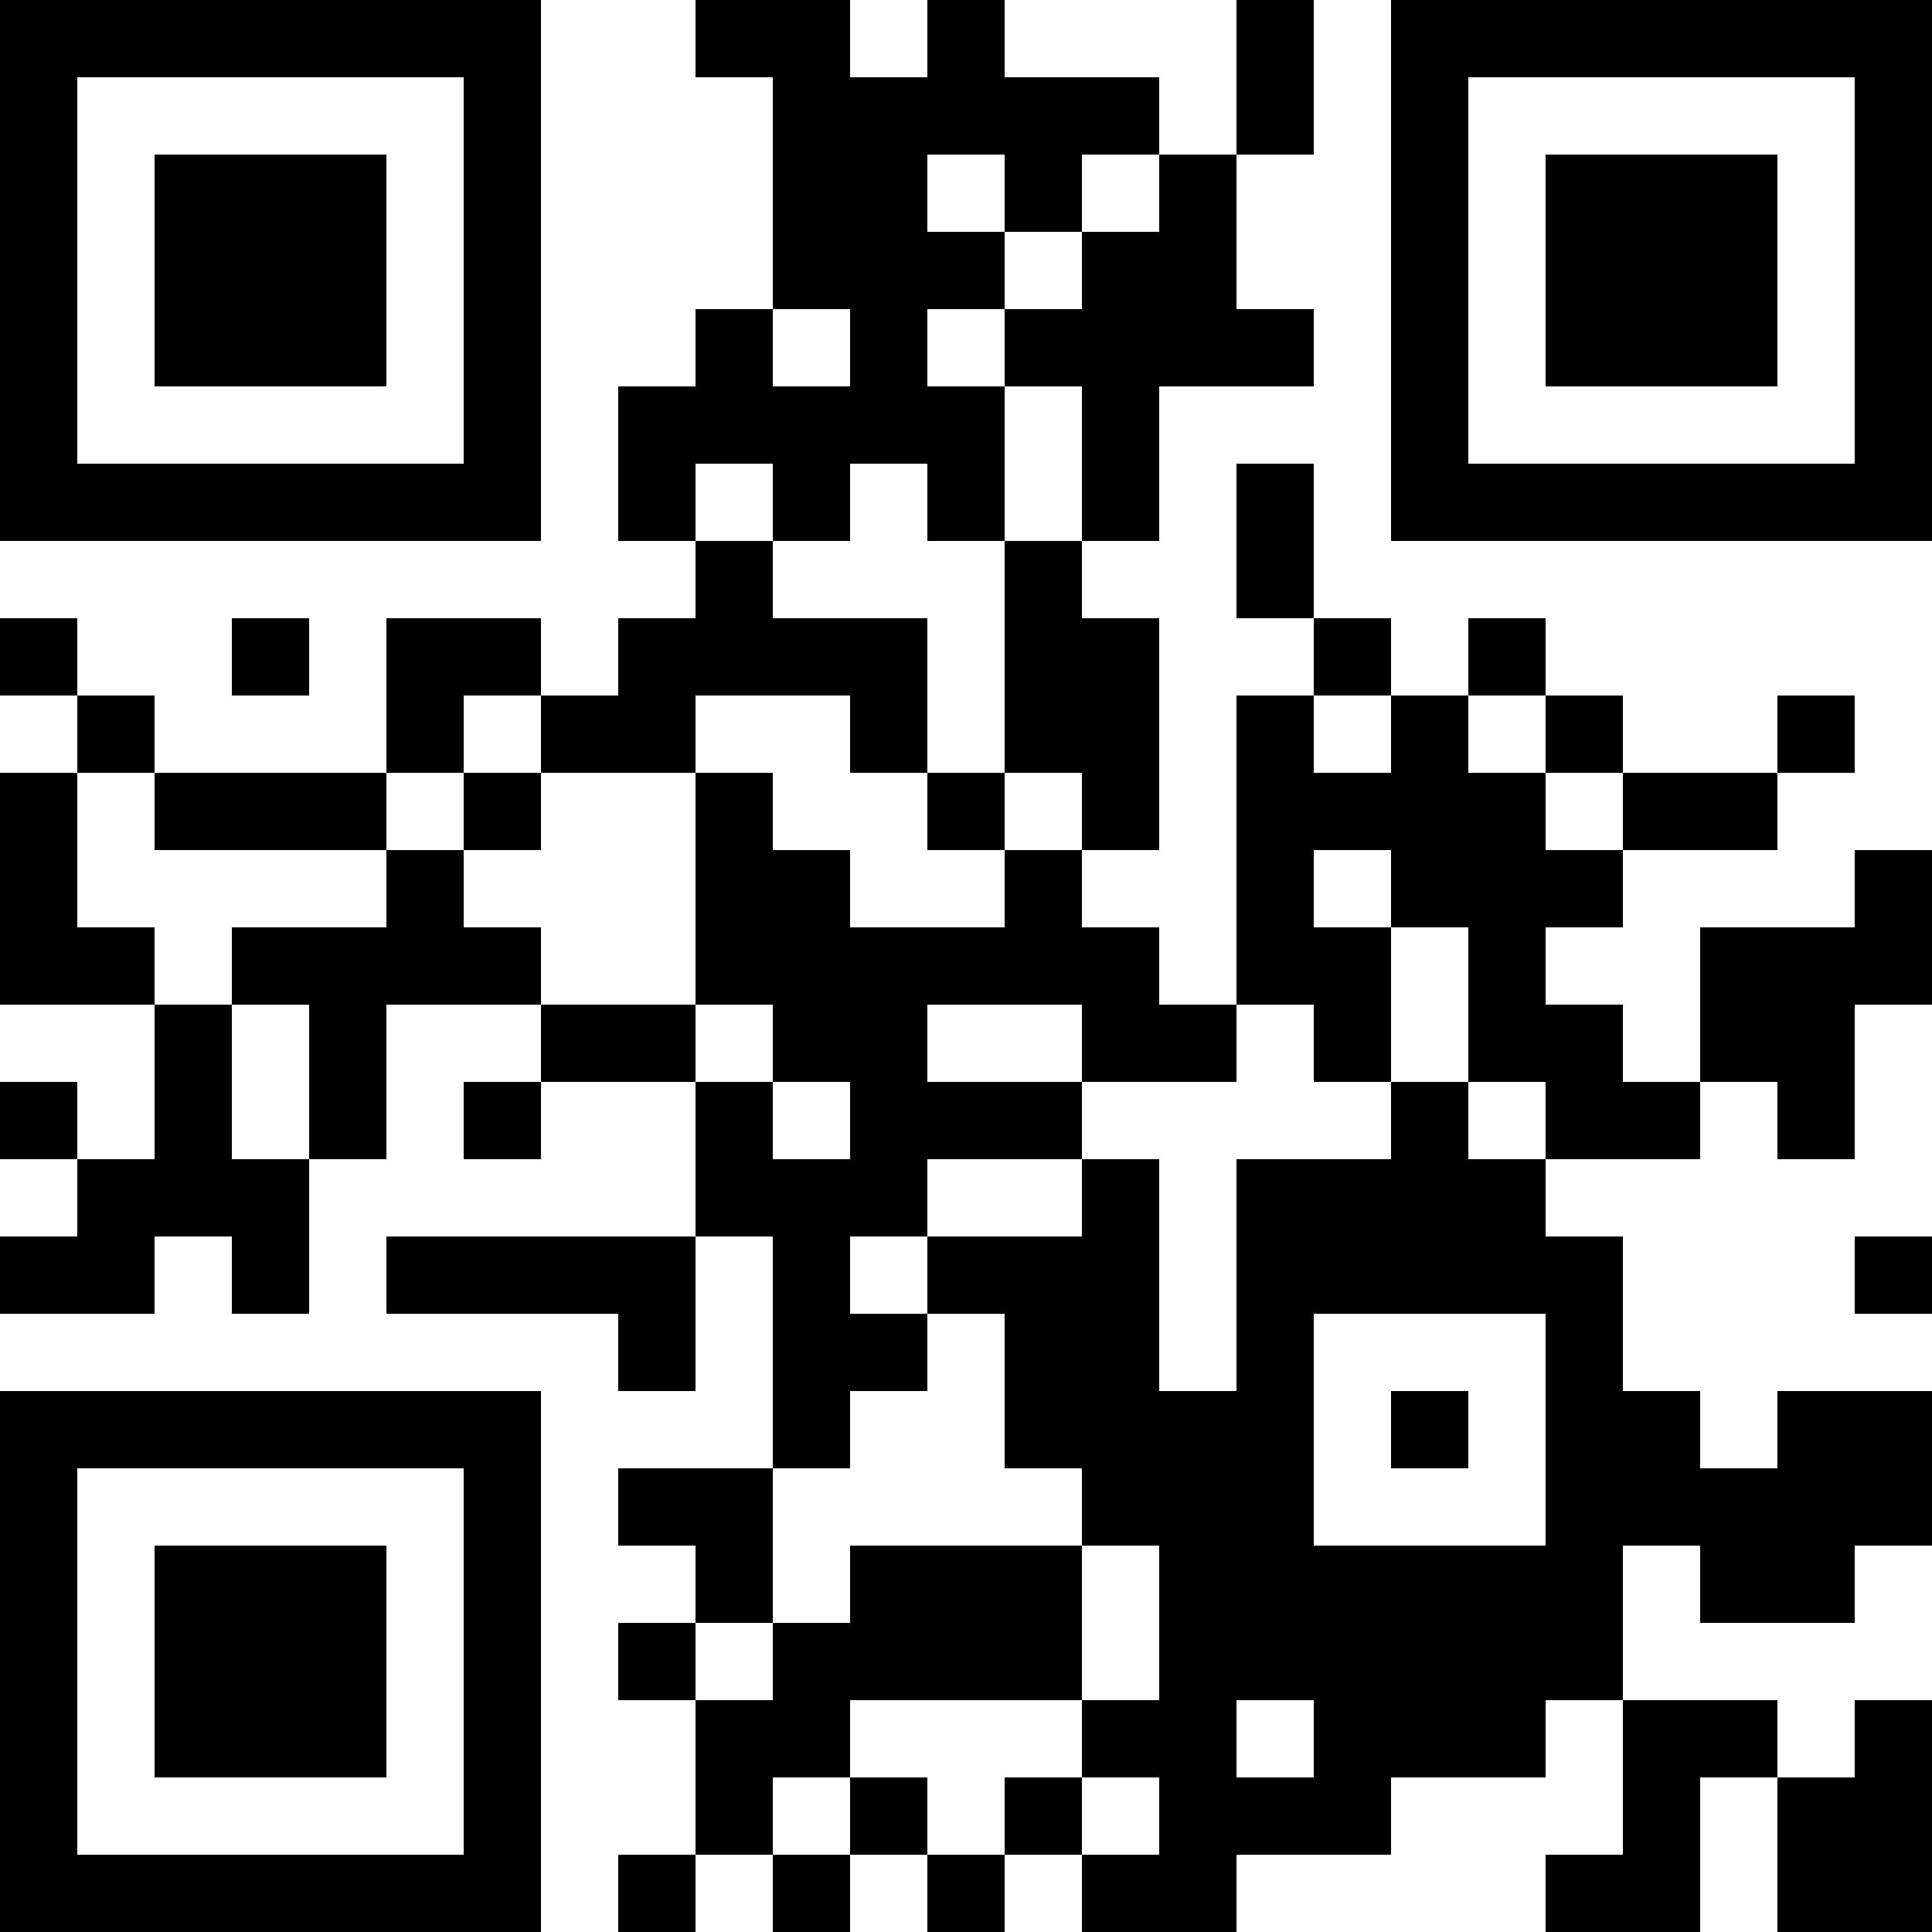
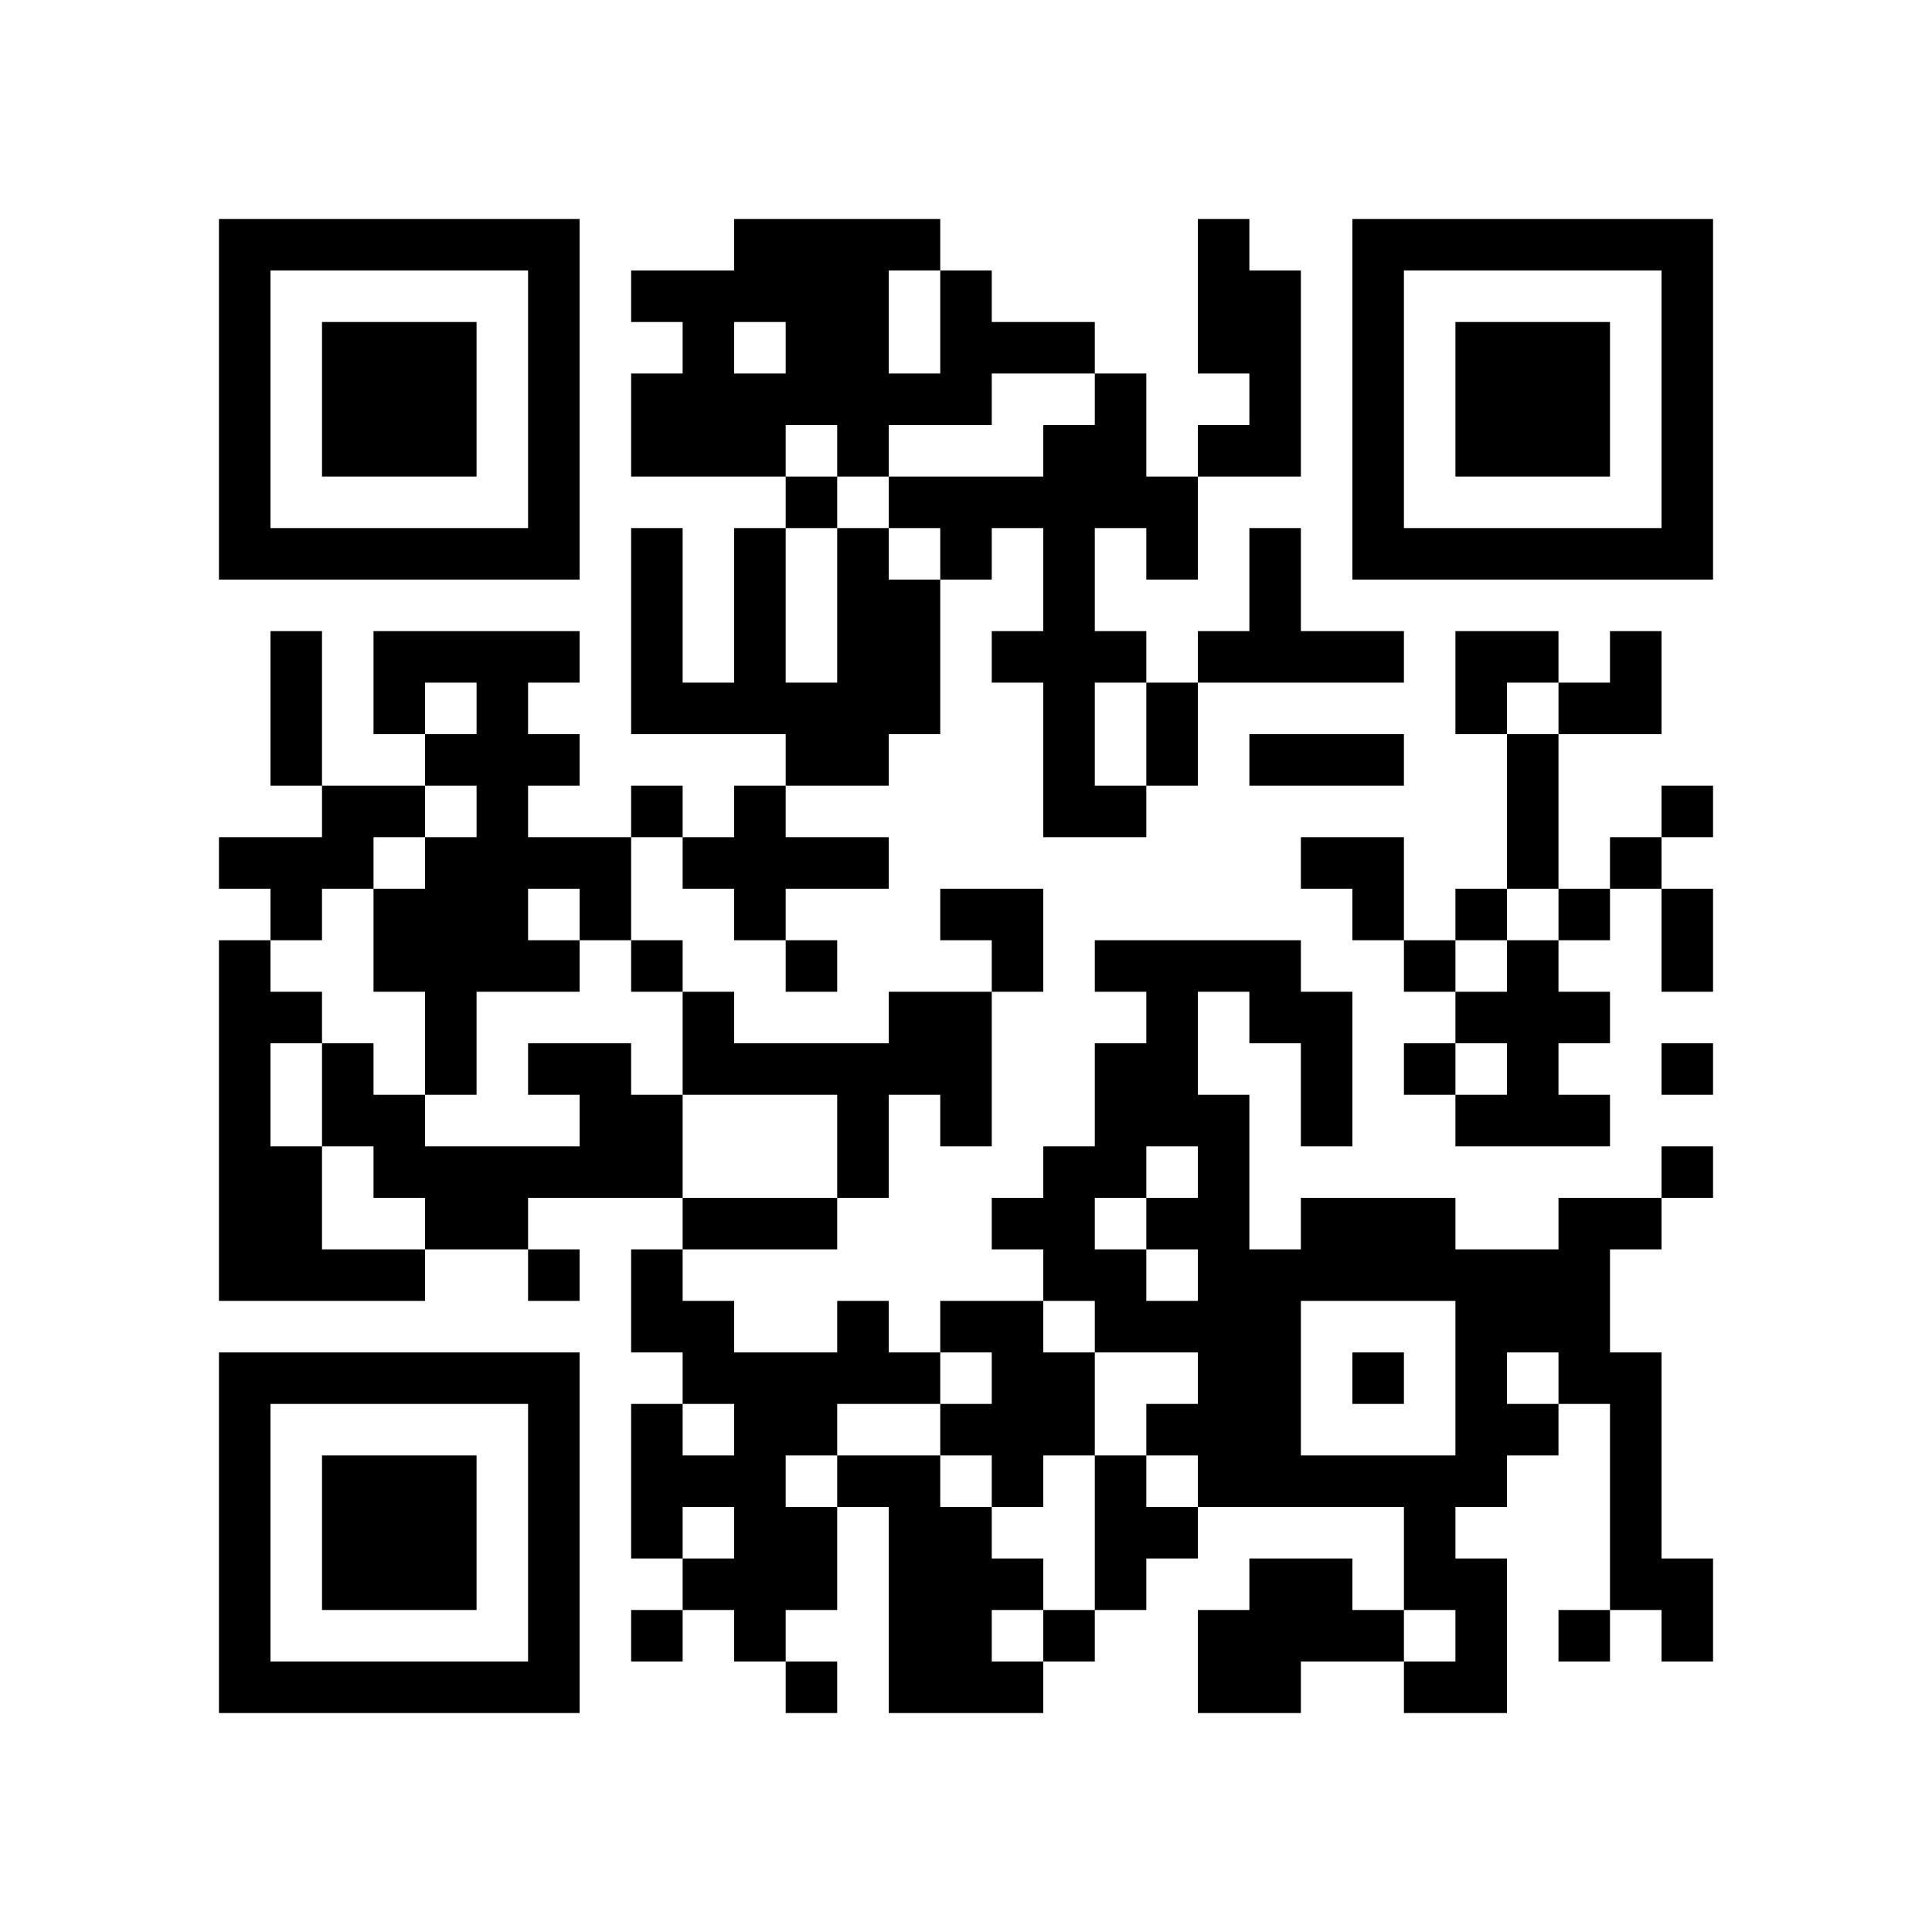
- <svg xmlns="http://www.w3.org/2000/svg" version="1.1" width="1000" height="1000" viewBox="0 0 1000 1000">
-   <rect x="0" y="0" width="1000" height="1000" fill="#ffffff" />
-   <g transform="scale(40)">
-     <g transform="translate(0,0)">
-       <g>
-         <g transform="translate(3.5,3.5)">
-           <path fill-rule="evenodd" d="M-3.5 -3.5L3.5 -3.5L3.5 3.5L-3.5 3.5ZM-2.5 -2.5L-2.5 2.5L2.5 2.5L2.5 -2.5Z" fill="#000000" />
-           <path fill-rule="evenodd" d="M-1.5 -1.5L1.5 -1.5L1.5 1.5L-1.5 1.5Z" fill="#000000" />
-         </g>
-       </g>
-       <g>
-         <g transform="translate(21.5,3.5)">
-           <g transform="rotate(90)">
-             <path fill-rule="evenodd" d="M-3.5 -3.5L3.5 -3.5L3.5 3.5L-3.5 3.5ZM-2.5 -2.5L-2.5 2.5L2.5 2.5L2.5 -2.5Z" fill="#000000" />
-             <path fill-rule="evenodd" d="M-1.5 -1.5L1.5 -1.5L1.5 1.5L-1.5 1.5Z" fill="#000000" />
-           </g>
-         </g>
-       </g>
-       <g>
-         <g transform="translate(3.5,21.5)">
-           <g transform="rotate(-90)">
-             <path fill-rule="evenodd" d="M-3.5 -3.5L3.5 -3.5L3.5 3.5L-3.5 3.5ZM-2.5 -2.5L-2.5 2.5L2.5 2.5L2.5 -2.5Z" fill="#000000" />
-             <path fill-rule="evenodd" d="M-1.5 -1.5L1.5 -1.5L1.5 1.5L-1.5 1.5Z" fill="#000000" />
-           </g>
-         </g>
-       </g>
-       <path fill-rule="evenodd" d="M9 0L9 1L10 1L10 4L9 4L9 5L8 5L8 7L9 7L9 8L8 8L8 9L7 9L7 8L5 8L5 10L2 10L2 9L1 9L1 8L0 8L0 9L1 9L1 10L0 10L0 13L2 13L2 15L1 15L1 14L0 14L0 15L1 15L1 16L0 16L0 17L2 17L2 16L3 16L3 17L4 17L4 15L5 15L5 13L7 13L7 14L6 14L6 15L7 15L7 14L9 14L9 16L5 16L5 17L8 17L8 18L9 18L9 16L10 16L10 19L8 19L8 20L9 20L9 21L8 21L8 22L9 22L9 24L8 24L8 25L9 25L9 24L10 24L10 25L11 25L11 24L12 24L12 25L13 25L13 24L14 24L14 25L16 25L16 24L18 24L18 23L20 23L20 22L21 22L21 24L20 24L20 25L22 25L22 23L23 23L23 25L25 25L25 22L24 22L24 23L23 23L23 22L21 22L21 20L22 20L22 21L24 21L24 20L25 20L25 18L23 18L23 19L22 19L22 18L21 18L21 16L20 16L20 15L22 15L22 14L23 14L23 15L24 15L24 13L25 13L25 11L24 11L24 12L22 12L22 14L21 14L21 13L20 13L20 12L21 12L21 11L23 11L23 10L24 10L24 9L23 9L23 10L21 10L21 9L20 9L20 8L19 8L19 9L18 9L18 8L17 8L17 6L16 6L16 8L17 8L17 9L16 9L16 13L15 13L15 12L14 12L14 11L15 11L15 8L14 8L14 7L15 7L15 5L17 5L17 4L16 4L16 2L17 2L17 0L16 0L16 2L15 2L15 1L13 1L13 0L12 0L12 1L11 1L11 0ZM12 2L12 3L13 3L13 4L12 4L12 5L13 5L13 7L12 7L12 6L11 6L11 7L10 7L10 6L9 6L9 7L10 7L10 8L12 8L12 10L11 10L11 9L9 9L9 10L7 10L7 9L6 9L6 10L5 10L5 11L2 11L2 10L1 10L1 12L2 12L2 13L3 13L3 15L4 15L4 13L3 13L3 12L5 12L5 11L6 11L6 12L7 12L7 13L9 13L9 14L10 14L10 15L11 15L11 14L10 14L10 13L9 13L9 10L10 10L10 11L11 11L11 12L13 12L13 11L14 11L14 10L13 10L13 7L14 7L14 5L13 5L13 4L14 4L14 3L15 3L15 2L14 2L14 3L13 3L13 2ZM10 4L10 5L11 5L11 4ZM3 8L3 9L4 9L4 8ZM17 9L17 10L18 10L18 9ZM19 9L19 10L20 10L20 11L21 11L21 10L20 10L20 9ZM6 10L6 11L7 11L7 10ZM12 10L12 11L13 11L13 10ZM17 11L17 12L18 12L18 14L17 14L17 13L16 13L16 14L14 14L14 13L12 13L12 14L14 14L14 15L12 15L12 16L11 16L11 17L12 17L12 18L11 18L11 19L10 19L10 21L9 21L9 22L10 22L10 21L11 21L11 20L14 20L14 22L11 22L11 23L10 23L10 24L11 24L11 23L12 23L12 24L13 24L13 23L14 23L14 24L15 24L15 23L14 23L14 22L15 22L15 20L14 20L14 19L13 19L13 17L12 17L12 16L14 16L14 15L15 15L15 18L16 18L16 15L18 15L18 14L19 14L19 15L20 15L20 14L19 14L19 12L18 12L18 11ZM24 16L24 17L25 17L25 16ZM17 17L17 20L20 20L20 17ZM18 18L18 19L19 19L19 18ZM16 22L16 23L17 23L17 22Z" fill="#000000" />
-     </g>
-   </g>
+ <svg xmlns="http://www.w3.org/2000/svg" width="300" height="300" viewBox="0 0 300 300">
+   <defs>
+     <clipPath id="clip-path-background-color-10">
+       <rect x="0" y="0" width="300" height="300" />
+     </clipPath>
+     <clipPath id="clip-path-dot-color-10">
+       <rect x="114" y="34" width="8" height="8" transform="rotate(0,118,38)" />
+       <rect x="122" y="34" width="8" height="8" transform="rotate(0,126,38)" />
+       <rect x="130" y="34" width="8" height="8" transform="rotate(0,134,38)" />
+       <rect x="138" y="34" width="8" height="8" transform="rotate(0,142,38)" />
+       <rect x="186" y="34" width="8" height="8" transform="rotate(0,190,38)" />
+       <rect x="98" y="42" width="8" height="8" transform="rotate(0,102,46)" />
+       <rect x="106" y="42" width="8" height="8" transform="rotate(0,110,46)" />
+       <rect x="114" y="42" width="8" height="8" transform="rotate(0,118,46)" />
+       <rect x="122" y="42" width="8" height="8" transform="rotate(0,126,46)" />
+       <rect x="130" y="42" width="8" height="8" transform="rotate(0,134,46)" />
+       <rect x="146" y="42" width="8" height="8" transform="rotate(0,150,46)" />
+       <rect x="186" y="42" width="8" height="8" transform="rotate(0,190,46)" />
+       <rect x="194" y="42" width="8" height="8" transform="rotate(0,198,46)" />
+       <rect x="106" y="50" width="8" height="8" transform="rotate(0,110,54)" />
+       <rect x="122" y="50" width="8" height="8" transform="rotate(0,126,54)" />
+       <rect x="130" y="50" width="8" height="8" transform="rotate(0,134,54)" />
+       <rect x="146" y="50" width="8" height="8" transform="rotate(0,150,54)" />
+       <rect x="154" y="50" width="8" height="8" transform="rotate(0,158,54)" />
+       <rect x="162" y="50" width="8" height="8" transform="rotate(0,166,54)" />
+       <rect x="186" y="50" width="8" height="8" transform="rotate(0,190,54)" />
+       <rect x="194" y="50" width="8" height="8" transform="rotate(0,198,54)" />
+       <rect x="98" y="58" width="8" height="8" transform="rotate(0,102,62)" />
+       <rect x="106" y="58" width="8" height="8" transform="rotate(0,110,62)" />
+       <rect x="114" y="58" width="8" height="8" transform="rotate(0,118,62)" />
+       <rect x="122" y="58" width="8" height="8" transform="rotate(0,126,62)" />
+       <rect x="130" y="58" width="8" height="8" transform="rotate(0,134,62)" />
+       <rect x="138" y="58" width="8" height="8" transform="rotate(0,142,62)" />
+       <rect x="146" y="58" width="8" height="8" transform="rotate(0,150,62)" />
+       <rect x="170" y="58" width="8" height="8" transform="rotate(0,174,62)" />
+       <rect x="194" y="58" width="8" height="8" transform="rotate(0,198,62)" />
+       <rect x="98" y="66" width="8" height="8" transform="rotate(0,102,70)" />
+       <rect x="106" y="66" width="8" height="8" transform="rotate(0,110,70)" />
+       <rect x="114" y="66" width="8" height="8" transform="rotate(0,118,70)" />
+       <rect x="130" y="66" width="8" height="8" transform="rotate(0,134,70)" />
+       <rect x="162" y="66" width="8" height="8" transform="rotate(0,166,70)" />
+       <rect x="170" y="66" width="8" height="8" transform="rotate(0,174,70)" />
+       <rect x="186" y="66" width="8" height="8" transform="rotate(0,190,70)" />
+       <rect x="194" y="66" width="8" height="8" transform="rotate(0,198,70)" />
+       <rect x="122" y="74" width="8" height="8" transform="rotate(0,126,78)" />
+       <rect x="138" y="74" width="8" height="8" transform="rotate(0,142,78)" />
+       <rect x="146" y="74" width="8" height="8" transform="rotate(0,150,78)" />
+       <rect x="154" y="74" width="8" height="8" transform="rotate(0,158,78)" />
+       <rect x="162" y="74" width="8" height="8" transform="rotate(0,166,78)" />
+       <rect x="170" y="74" width="8" height="8" transform="rotate(0,174,78)" />
+       <rect x="178" y="74" width="8" height="8" transform="rotate(0,182,78)" />
+       <rect x="98" y="82" width="8" height="8" transform="rotate(0,102,86)" />
+       <rect x="114" y="82" width="8" height="8" transform="rotate(0,118,86)" />
+       <rect x="130" y="82" width="8" height="8" transform="rotate(0,134,86)" />
+       <rect x="146" y="82" width="8" height="8" transform="rotate(0,150,86)" />
+       <rect x="162" y="82" width="8" height="8" transform="rotate(0,166,86)" />
+       <rect x="178" y="82" width="8" height="8" transform="rotate(0,182,86)" />
+       <rect x="194" y="82" width="8" height="8" transform="rotate(0,198,86)" />
+       <rect x="98" y="90" width="8" height="8" transform="rotate(0,102,94)" />
+       <rect x="114" y="90" width="8" height="8" transform="rotate(0,118,94)" />
+       <rect x="130" y="90" width="8" height="8" transform="rotate(0,134,94)" />
+       <rect x="138" y="90" width="8" height="8" transform="rotate(0,142,94)" />
+       <rect x="162" y="90" width="8" height="8" transform="rotate(0,166,94)" />
+       <rect x="194" y="90" width="8" height="8" transform="rotate(0,198,94)" />
+       <rect x="42" y="98" width="8" height="8" transform="rotate(0,46,102)" />
+       <rect x="58" y="98" width="8" height="8" transform="rotate(0,62,102)" />
+       <rect x="66" y="98" width="8" height="8" transform="rotate(0,70,102)" />
+       <rect x="74" y="98" width="8" height="8" transform="rotate(0,78,102)" />
+       <rect x="82" y="98" width="8" height="8" transform="rotate(0,86,102)" />
+       <rect x="98" y="98" width="8" height="8" transform="rotate(0,102,102)" />
+       <rect x="114" y="98" width="8" height="8" transform="rotate(0,118,102)" />
+       <rect x="130" y="98" width="8" height="8" transform="rotate(0,134,102)" />
+       <rect x="138" y="98" width="8" height="8" transform="rotate(0,142,102)" />
+       <rect x="154" y="98" width="8" height="8" transform="rotate(0,158,102)" />
+       <rect x="162" y="98" width="8" height="8" transform="rotate(0,166,102)" />
+       <rect x="170" y="98" width="8" height="8" transform="rotate(0,174,102)" />
+       <rect x="186" y="98" width="8" height="8" transform="rotate(0,190,102)" />
+       <rect x="194" y="98" width="8" height="8" transform="rotate(0,198,102)" />
+       <rect x="202" y="98" width="8" height="8" transform="rotate(0,206,102)" />
+       <rect x="210" y="98" width="8" height="8" transform="rotate(0,214,102)" />
+       <rect x="226" y="98" width="8" height="8" transform="rotate(0,230,102)" />
+       <rect x="234" y="98" width="8" height="8" transform="rotate(0,238,102)" />
+       <rect x="250" y="98" width="8" height="8" transform="rotate(0,254,102)" />
+       <rect x="42" y="106" width="8" height="8" transform="rotate(0,46,110)" />
+       <rect x="58" y="106" width="8" height="8" transform="rotate(0,62,110)" />
+       <rect x="74" y="106" width="8" height="8" transform="rotate(0,78,110)" />
+       <rect x="98" y="106" width="8" height="8" transform="rotate(0,102,110)" />
+       <rect x="106" y="106" width="8" height="8" transform="rotate(0,110,110)" />
+       <rect x="114" y="106" width="8" height="8" transform="rotate(0,118,110)" />
+       <rect x="122" y="106" width="8" height="8" transform="rotate(0,126,110)" />
+       <rect x="130" y="106" width="8" height="8" transform="rotate(0,134,110)" />
+       <rect x="138" y="106" width="8" height="8" transform="rotate(0,142,110)" />
+       <rect x="162" y="106" width="8" height="8" transform="rotate(0,166,110)" />
+       <rect x="178" y="106" width="8" height="8" transform="rotate(0,182,110)" />
+       <rect x="226" y="106" width="8" height="8" transform="rotate(0,230,110)" />
+       <rect x="242" y="106" width="8" height="8" transform="rotate(0,246,110)" />
+       <rect x="250" y="106" width="8" height="8" transform="rotate(0,254,110)" />
+       <rect x="42" y="114" width="8" height="8" transform="rotate(0,46,118)" />
+       <rect x="66" y="114" width="8" height="8" transform="rotate(0,70,118)" />
+       <rect x="74" y="114" width="8" height="8" transform="rotate(0,78,118)" />
+       <rect x="82" y="114" width="8" height="8" transform="rotate(0,86,118)" />
+       <rect x="122" y="114" width="8" height="8" transform="rotate(0,126,118)" />
+       <rect x="130" y="114" width="8" height="8" transform="rotate(0,134,118)" />
+       <rect x="162" y="114" width="8" height="8" transform="rotate(0,166,118)" />
+       <rect x="178" y="114" width="8" height="8" transform="rotate(0,182,118)" />
+       <rect x="194" y="114" width="8" height="8" transform="rotate(0,198,118)" />
+       <rect x="202" y="114" width="8" height="8" transform="rotate(0,206,118)" />
+       <rect x="210" y="114" width="8" height="8" transform="rotate(0,214,118)" />
+       <rect x="234" y="114" width="8" height="8" transform="rotate(0,238,118)" />
+       <rect x="50" y="122" width="8" height="8" transform="rotate(0,54,126)" />
+       <rect x="58" y="122" width="8" height="8" transform="rotate(0,62,126)" />
+       <rect x="74" y="122" width="8" height="8" transform="rotate(0,78,126)" />
+       <rect x="98" y="122" width="8" height="8" transform="rotate(0,102,126)" />
+       <rect x="114" y="122" width="8" height="8" transform="rotate(0,118,126)" />
+       <rect x="162" y="122" width="8" height="8" transform="rotate(0,166,126)" />
+       <rect x="170" y="122" width="8" height="8" transform="rotate(0,174,126)" />
+       <rect x="234" y="122" width="8" height="8" transform="rotate(0,238,126)" />
+       <rect x="258" y="122" width="8" height="8" transform="rotate(0,262,126)" />
+       <rect x="34" y="130" width="8" height="8" transform="rotate(0,38,134)" />
+       <rect x="42" y="130" width="8" height="8" transform="rotate(0,46,134)" />
+       <rect x="50" y="130" width="8" height="8" transform="rotate(0,54,134)" />
+       <rect x="66" y="130" width="8" height="8" transform="rotate(0,70,134)" />
+       <rect x="74" y="130" width="8" height="8" transform="rotate(0,78,134)" />
+       <rect x="82" y="130" width="8" height="8" transform="rotate(0,86,134)" />
+       <rect x="90" y="130" width="8" height="8" transform="rotate(0,94,134)" />
+       <rect x="106" y="130" width="8" height="8" transform="rotate(0,110,134)" />
+       <rect x="114" y="130" width="8" height="8" transform="rotate(0,118,134)" />
+       <rect x="122" y="130" width="8" height="8" transform="rotate(0,126,134)" />
+       <rect x="130" y="130" width="8" height="8" transform="rotate(0,134,134)" />
+       <rect x="202" y="130" width="8" height="8" transform="rotate(0,206,134)" />
+       <rect x="210" y="130" width="8" height="8" transform="rotate(0,214,134)" />
+       <rect x="234" y="130" width="8" height="8" transform="rotate(0,238,134)" />
+       <rect x="250" y="130" width="8" height="8" transform="rotate(0,254,134)" />
+       <rect x="42" y="138" width="8" height="8" transform="rotate(0,46,142)" />
+       <rect x="58" y="138" width="8" height="8" transform="rotate(0,62,142)" />
+       <rect x="66" y="138" width="8" height="8" transform="rotate(0,70,142)" />
+       <rect x="74" y="138" width="8" height="8" transform="rotate(0,78,142)" />
+       <rect x="90" y="138" width="8" height="8" transform="rotate(0,94,142)" />
+       <rect x="114" y="138" width="8" height="8" transform="rotate(0,118,142)" />
+       <rect x="146" y="138" width="8" height="8" transform="rotate(0,150,142)" />
+       <rect x="154" y="138" width="8" height="8" transform="rotate(0,158,142)" />
+       <rect x="210" y="138" width="8" height="8" transform="rotate(0,214,142)" />
+       <rect x="226" y="138" width="8" height="8" transform="rotate(0,230,142)" />
+       <rect x="242" y="138" width="8" height="8" transform="rotate(0,246,142)" />
+       <rect x="258" y="138" width="8" height="8" transform="rotate(0,262,142)" />
+       <rect x="34" y="146" width="8" height="8" transform="rotate(0,38,150)" />
+       <rect x="58" y="146" width="8" height="8" transform="rotate(0,62,150)" />
+       <rect x="66" y="146" width="8" height="8" transform="rotate(0,70,150)" />
+       <rect x="74" y="146" width="8" height="8" transform="rotate(0,78,150)" />
+       <rect x="82" y="146" width="8" height="8" transform="rotate(0,86,150)" />
+       <rect x="98" y="146" width="8" height="8" transform="rotate(0,102,150)" />
+       <rect x="122" y="146" width="8" height="8" transform="rotate(0,126,150)" />
+       <rect x="154" y="146" width="8" height="8" transform="rotate(0,158,150)" />
+       <rect x="170" y="146" width="8" height="8" transform="rotate(0,174,150)" />
+       <rect x="178" y="146" width="8" height="8" transform="rotate(0,182,150)" />
+       <rect x="186" y="146" width="8" height="8" transform="rotate(0,190,150)" />
+       <rect x="194" y="146" width="8" height="8" transform="rotate(0,198,150)" />
+       <rect x="218" y="146" width="8" height="8" transform="rotate(0,222,150)" />
+       <rect x="234" y="146" width="8" height="8" transform="rotate(0,238,150)" />
+       <rect x="258" y="146" width="8" height="8" transform="rotate(0,262,150)" />
+       <rect x="34" y="154" width="8" height="8" transform="rotate(0,38,158)" />
+       <rect x="42" y="154" width="8" height="8" transform="rotate(0,46,158)" />
+       <rect x="66" y="154" width="8" height="8" transform="rotate(0,70,158)" />
+       <rect x="106" y="154" width="8" height="8" transform="rotate(0,110,158)" />
+       <rect x="138" y="154" width="8" height="8" transform="rotate(0,142,158)" />
+       <rect x="146" y="154" width="8" height="8" transform="rotate(0,150,158)" />
+       <rect x="178" y="154" width="8" height="8" transform="rotate(0,182,158)" />
+       <rect x="194" y="154" width="8" height="8" transform="rotate(0,198,158)" />
+       <rect x="202" y="154" width="8" height="8" transform="rotate(0,206,158)" />
+       <rect x="226" y="154" width="8" height="8" transform="rotate(0,230,158)" />
+       <rect x="234" y="154" width="8" height="8" transform="rotate(0,238,158)" />
+       <rect x="242" y="154" width="8" height="8" transform="rotate(0,246,158)" />
+       <rect x="34" y="162" width="8" height="8" transform="rotate(0,38,166)" />
+       <rect x="50" y="162" width="8" height="8" transform="rotate(0,54,166)" />
+       <rect x="66" y="162" width="8" height="8" transform="rotate(0,70,166)" />
+       <rect x="82" y="162" width="8" height="8" transform="rotate(0,86,166)" />
+       <rect x="90" y="162" width="8" height="8" transform="rotate(0,94,166)" />
+       <rect x="106" y="162" width="8" height="8" transform="rotate(0,110,166)" />
+       <rect x="114" y="162" width="8" height="8" transform="rotate(0,118,166)" />
+       <rect x="122" y="162" width="8" height="8" transform="rotate(0,126,166)" />
+       <rect x="130" y="162" width="8" height="8" transform="rotate(0,134,166)" />
+       <rect x="138" y="162" width="8" height="8" transform="rotate(0,142,166)" />
+       <rect x="146" y="162" width="8" height="8" transform="rotate(0,150,166)" />
+       <rect x="170" y="162" width="8" height="8" transform="rotate(0,174,166)" />
+       <rect x="178" y="162" width="8" height="8" transform="rotate(0,182,166)" />
+       <rect x="202" y="162" width="8" height="8" transform="rotate(0,206,166)" />
+       <rect x="218" y="162" width="8" height="8" transform="rotate(0,222,166)" />
+       <rect x="234" y="162" width="8" height="8" transform="rotate(0,238,166)" />
+       <rect x="258" y="162" width="8" height="8" transform="rotate(0,262,166)" />
+       <rect x="34" y="170" width="8" height="8" transform="rotate(0,38,174)" />
+       <rect x="50" y="170" width="8" height="8" transform="rotate(0,54,174)" />
+       <rect x="58" y="170" width="8" height="8" transform="rotate(0,62,174)" />
+       <rect x="90" y="170" width="8" height="8" transform="rotate(0,94,174)" />
+       <rect x="98" y="170" width="8" height="8" transform="rotate(0,102,174)" />
+       <rect x="130" y="170" width="8" height="8" transform="rotate(0,134,174)" />
+       <rect x="146" y="170" width="8" height="8" transform="rotate(0,150,174)" />
+       <rect x="170" y="170" width="8" height="8" transform="rotate(0,174,174)" />
+       <rect x="178" y="170" width="8" height="8" transform="rotate(0,182,174)" />
+       <rect x="186" y="170" width="8" height="8" transform="rotate(0,190,174)" />
+       <rect x="202" y="170" width="8" height="8" transform="rotate(0,206,174)" />
+       <rect x="226" y="170" width="8" height="8" transform="rotate(0,230,174)" />
+       <rect x="234" y="170" width="8" height="8" transform="rotate(0,238,174)" />
+       <rect x="242" y="170" width="8" height="8" transform="rotate(0,246,174)" />
+       <rect x="34" y="178" width="8" height="8" transform="rotate(0,38,182)" />
+       <rect x="42" y="178" width="8" height="8" transform="rotate(0,46,182)" />
+       <rect x="58" y="178" width="8" height="8" transform="rotate(0,62,182)" />
+       <rect x="66" y="178" width="8" height="8" transform="rotate(0,70,182)" />
+       <rect x="74" y="178" width="8" height="8" transform="rotate(0,78,182)" />
+       <rect x="82" y="178" width="8" height="8" transform="rotate(0,86,182)" />
+       <rect x="90" y="178" width="8" height="8" transform="rotate(0,94,182)" />
+       <rect x="98" y="178" width="8" height="8" transform="rotate(0,102,182)" />
+       <rect x="130" y="178" width="8" height="8" transform="rotate(0,134,182)" />
+       <rect x="162" y="178" width="8" height="8" transform="rotate(0,166,182)" />
+       <rect x="170" y="178" width="8" height="8" transform="rotate(0,174,182)" />
+       <rect x="186" y="178" width="8" height="8" transform="rotate(0,190,182)" />
+       <rect x="258" y="178" width="8" height="8" transform="rotate(0,262,182)" />
+       <rect x="34" y="186" width="8" height="8" transform="rotate(0,38,190)" />
+       <rect x="42" y="186" width="8" height="8" transform="rotate(0,46,190)" />
+       <rect x="66" y="186" width="8" height="8" transform="rotate(0,70,190)" />
+       <rect x="74" y="186" width="8" height="8" transform="rotate(0,78,190)" />
+       <rect x="106" y="186" width="8" height="8" transform="rotate(0,110,190)" />
+       <rect x="114" y="186" width="8" height="8" transform="rotate(0,118,190)" />
+       <rect x="122" y="186" width="8" height="8" transform="rotate(0,126,190)" />
+       <rect x="154" y="186" width="8" height="8" transform="rotate(0,158,190)" />
+       <rect x="162" y="186" width="8" height="8" transform="rotate(0,166,190)" />
+       <rect x="178" y="186" width="8" height="8" transform="rotate(0,182,190)" />
+       <rect x="186" y="186" width="8" height="8" transform="rotate(0,190,190)" />
+       <rect x="202" y="186" width="8" height="8" transform="rotate(0,206,190)" />
+       <rect x="210" y="186" width="8" height="8" transform="rotate(0,214,190)" />
+       <rect x="218" y="186" width="8" height="8" transform="rotate(0,222,190)" />
+       <rect x="242" y="186" width="8" height="8" transform="rotate(0,246,190)" />
+       <rect x="250" y="186" width="8" height="8" transform="rotate(0,254,190)" />
+       <rect x="34" y="194" width="8" height="8" transform="rotate(0,38,198)" />
+       <rect x="42" y="194" width="8" height="8" transform="rotate(0,46,198)" />
+       <rect x="50" y="194" width="8" height="8" transform="rotate(0,54,198)" />
+       <rect x="58" y="194" width="8" height="8" transform="rotate(0,62,198)" />
+       <rect x="82" y="194" width="8" height="8" transform="rotate(0,86,198)" />
+       <rect x="98" y="194" width="8" height="8" transform="rotate(0,102,198)" />
+       <rect x="162" y="194" width="8" height="8" transform="rotate(0,166,198)" />
+       <rect x="170" y="194" width="8" height="8" transform="rotate(0,174,198)" />
+       <rect x="186" y="194" width="8" height="8" transform="rotate(0,190,198)" />
+       <rect x="194" y="194" width="8" height="8" transform="rotate(0,198,198)" />
+       <rect x="202" y="194" width="8" height="8" transform="rotate(0,206,198)" />
+       <rect x="210" y="194" width="8" height="8" transform="rotate(0,214,198)" />
+       <rect x="218" y="194" width="8" height="8" transform="rotate(0,222,198)" />
+       <rect x="226" y="194" width="8" height="8" transform="rotate(0,230,198)" />
+       <rect x="234" y="194" width="8" height="8" transform="rotate(0,238,198)" />
+       <rect x="242" y="194" width="8" height="8" transform="rotate(0,246,198)" />
+       <rect x="98" y="202" width="8" height="8" transform="rotate(0,102,206)" />
+       <rect x="106" y="202" width="8" height="8" transform="rotate(0,110,206)" />
+       <rect x="130" y="202" width="8" height="8" transform="rotate(0,134,206)" />
+       <rect x="146" y="202" width="8" height="8" transform="rotate(0,150,206)" />
+       <rect x="154" y="202" width="8" height="8" transform="rotate(0,158,206)" />
+       <rect x="170" y="202" width="8" height="8" transform="rotate(0,174,206)" />
+       <rect x="178" y="202" width="8" height="8" transform="rotate(0,182,206)" />
+       <rect x="186" y="202" width="8" height="8" transform="rotate(0,190,206)" />
+       <rect x="194" y="202" width="8" height="8" transform="rotate(0,198,206)" />
+       <rect x="226" y="202" width="8" height="8" transform="rotate(0,230,206)" />
+       <rect x="234" y="202" width="8" height="8" transform="rotate(0,238,206)" />
+       <rect x="242" y="202" width="8" height="8" transform="rotate(0,246,206)" />
+       <rect x="106" y="210" width="8" height="8" transform="rotate(0,110,214)" />
+       <rect x="114" y="210" width="8" height="8" transform="rotate(0,118,214)" />
+       <rect x="122" y="210" width="8" height="8" transform="rotate(0,126,214)" />
+       <rect x="130" y="210" width="8" height="8" transform="rotate(0,134,214)" />
+       <rect x="138" y="210" width="8" height="8" transform="rotate(0,142,214)" />
+       <rect x="154" y="210" width="8" height="8" transform="rotate(0,158,214)" />
+       <rect x="162" y="210" width="8" height="8" transform="rotate(0,166,214)" />
+       <rect x="186" y="210" width="8" height="8" transform="rotate(0,190,214)" />
+       <rect x="194" y="210" width="8" height="8" transform="rotate(0,198,214)" />
+       <rect x="210" y="210" width="8" height="8" transform="rotate(0,214,214)" />
+       <rect x="226" y="210" width="8" height="8" transform="rotate(0,230,214)" />
+       <rect x="242" y="210" width="8" height="8" transform="rotate(0,246,214)" />
+       <rect x="250" y="210" width="8" height="8" transform="rotate(0,254,214)" />
+       <rect x="98" y="218" width="8" height="8" transform="rotate(0,102,222)" />
+       <rect x="114" y="218" width="8" height="8" transform="rotate(0,118,222)" />
+       <rect x="122" y="218" width="8" height="8" transform="rotate(0,126,222)" />
+       <rect x="146" y="218" width="8" height="8" transform="rotate(0,150,222)" />
+       <rect x="154" y="218" width="8" height="8" transform="rotate(0,158,222)" />
+       <rect x="162" y="218" width="8" height="8" transform="rotate(0,166,222)" />
+       <rect x="178" y="218" width="8" height="8" transform="rotate(0,182,222)" />
+       <rect x="186" y="218" width="8" height="8" transform="rotate(0,190,222)" />
+       <rect x="194" y="218" width="8" height="8" transform="rotate(0,198,222)" />
+       <rect x="226" y="218" width="8" height="8" transform="rotate(0,230,222)" />
+       <rect x="234" y="218" width="8" height="8" transform="rotate(0,238,222)" />
+       <rect x="250" y="218" width="8" height="8" transform="rotate(0,254,222)" />
+       <rect x="98" y="226" width="8" height="8" transform="rotate(0,102,230)" />
+       <rect x="106" y="226" width="8" height="8" transform="rotate(0,110,230)" />
+       <rect x="114" y="226" width="8" height="8" transform="rotate(0,118,230)" />
+       <rect x="130" y="226" width="8" height="8" transform="rotate(0,134,230)" />
+       <rect x="138" y="226" width="8" height="8" transform="rotate(0,142,230)" />
+       <rect x="154" y="226" width="8" height="8" transform="rotate(0,158,230)" />
+       <rect x="170" y="226" width="8" height="8" transform="rotate(0,174,230)" />
+       <rect x="186" y="226" width="8" height="8" transform="rotate(0,190,230)" />
+       <rect x="194" y="226" width="8" height="8" transform="rotate(0,198,230)" />
+       <rect x="202" y="226" width="8" height="8" transform="rotate(0,206,230)" />
+       <rect x="210" y="226" width="8" height="8" transform="rotate(0,214,230)" />
+       <rect x="218" y="226" width="8" height="8" transform="rotate(0,222,230)" />
+       <rect x="226" y="226" width="8" height="8" transform="rotate(0,230,230)" />
+       <rect x="250" y="226" width="8" height="8" transform="rotate(0,254,230)" />
+       <rect x="98" y="234" width="8" height="8" transform="rotate(0,102,238)" />
+       <rect x="114" y="234" width="8" height="8" transform="rotate(0,118,238)" />
+       <rect x="122" y="234" width="8" height="8" transform="rotate(0,126,238)" />
+       <rect x="138" y="234" width="8" height="8" transform="rotate(0,142,238)" />
+       <rect x="146" y="234" width="8" height="8" transform="rotate(0,150,238)" />
+       <rect x="170" y="234" width="8" height="8" transform="rotate(0,174,238)" />
+       <rect x="178" y="234" width="8" height="8" transform="rotate(0,182,238)" />
+       <rect x="218" y="234" width="8" height="8" transform="rotate(0,222,238)" />
+       <rect x="250" y="234" width="8" height="8" transform="rotate(0,254,238)" />
+       <rect x="106" y="242" width="8" height="8" transform="rotate(0,110,246)" />
+       <rect x="114" y="242" width="8" height="8" transform="rotate(0,118,246)" />
+       <rect x="122" y="242" width="8" height="8" transform="rotate(0,126,246)" />
+       <rect x="138" y="242" width="8" height="8" transform="rotate(0,142,246)" />
+       <rect x="146" y="242" width="8" height="8" transform="rotate(0,150,246)" />
+       <rect x="154" y="242" width="8" height="8" transform="rotate(0,158,246)" />
+       <rect x="170" y="242" width="8" height="8" transform="rotate(0,174,246)" />
+       <rect x="194" y="242" width="8" height="8" transform="rotate(0,198,246)" />
+       <rect x="202" y="242" width="8" height="8" transform="rotate(0,206,246)" />
+       <rect x="218" y="242" width="8" height="8" transform="rotate(0,222,246)" />
+       <rect x="226" y="242" width="8" height="8" transform="rotate(0,230,246)" />
+       <rect x="250" y="242" width="8" height="8" transform="rotate(0,254,246)" />
+       <rect x="258" y="242" width="8" height="8" transform="rotate(0,262,246)" />
+       <rect x="98" y="250" width="8" height="8" transform="rotate(0,102,254)" />
+       <rect x="114" y="250" width="8" height="8" transform="rotate(0,118,254)" />
+       <rect x="138" y="250" width="8" height="8" transform="rotate(0,142,254)" />
+       <rect x="146" y="250" width="8" height="8" transform="rotate(0,150,254)" />
+       <rect x="162" y="250" width="8" height="8" transform="rotate(0,166,254)" />
+       <rect x="186" y="250" width="8" height="8" transform="rotate(0,190,254)" />
+       <rect x="194" y="250" width="8" height="8" transform="rotate(0,198,254)" />
+       <rect x="202" y="250" width="8" height="8" transform="rotate(0,206,254)" />
+       <rect x="210" y="250" width="8" height="8" transform="rotate(0,214,254)" />
+       <rect x="226" y="250" width="8" height="8" transform="rotate(0,230,254)" />
+       <rect x="242" y="250" width="8" height="8" transform="rotate(0,246,254)" />
+       <rect x="258" y="250" width="8" height="8" transform="rotate(0,262,254)" />
+       <rect x="122" y="258" width="8" height="8" transform="rotate(0,126,262)" />
+       <rect x="138" y="258" width="8" height="8" transform="rotate(0,142,262)" />
+       <rect x="146" y="258" width="8" height="8" transform="rotate(0,150,262)" />
+       <rect x="154" y="258" width="8" height="8" transform="rotate(0,158,262)" />
+       <rect x="186" y="258" width="8" height="8" transform="rotate(0,190,262)" />
+       <rect x="194" y="258" width="8" height="8" transform="rotate(0,198,262)" />
+       <rect x="218" y="258" width="8" height="8" transform="rotate(0,222,262)" />
+       <rect x="226" y="258" width="8" height="8" transform="rotate(0,230,262)" />
+     </clipPath>
+     <clipPath id="clip-path-corners-square-color-0-0-10">
+       <path clip-rule="evenodd" d="M 34 34v 56h 56v -56zM 42 42h 40v 40h -40z" transform="rotate(0,62,62)" />
+     </clipPath>
+     <clipPath id="clip-path-corners-dot-color-0-0-10">
+       <rect x="50" y="50" width="24" height="24" transform="rotate(0,62,62)" />
+     </clipPath>
+     <clipPath id="clip-path-corners-square-color-1-0-10">
+       <path clip-rule="evenodd" d="M 210 34v 56h 56v -56zM 218 42h 40v 40h -40z" transform="rotate(90,238,62)" />
+     </clipPath>
+     <clipPath id="clip-path-corners-dot-color-1-0-10">
+       <rect x="226" y="50" width="24" height="24" transform="rotate(90,238,62)" />
+     </clipPath>
+     <clipPath id="clip-path-corners-square-color-0-1-10">
+       <path clip-rule="evenodd" d="M 34 210v 56h 56v -56zM 42 218h 40v 40h -40z" transform="rotate(-90,62,238)" />
+     </clipPath>
+     <clipPath id="clip-path-corners-dot-color-0-1-10">
+       <rect x="50" y="226" width="24" height="24" transform="rotate(-90,62,238)" />
+     </clipPath>
+   </defs>
+   <rect x="0" y="0" height="300" width="300" clip-path="url('#clip-path-background-color-10')" fill="#ffffff" />
+   <rect x="0" y="0" height="300" width="300" clip-path="url('#clip-path-dot-color-10')" fill="#000000" />
+   <rect x="34" y="34" height="56" width="56" clip-path="url('#clip-path-corners-square-color-0-0-10')" fill="#000000" />
+   <rect x="50" y="50" height="24" width="24" clip-path="url('#clip-path-corners-dot-color-0-0-10')" fill="#000000" />
+   <rect x="210" y="34" height="56" width="56" clip-path="url('#clip-path-corners-square-color-1-0-10')" fill="#000000" />
+   <rect x="226" y="50" height="24" width="24" clip-path="url('#clip-path-corners-dot-color-1-0-10')" fill="#000000" />
+   <rect x="34" y="210" height="56" width="56" clip-path="url('#clip-path-corners-square-color-0-1-10')" fill="#000000" />
+   <rect x="50" y="226" height="24" width="24" clip-path="url('#clip-path-corners-dot-color-0-1-10')" fill="#000000" />
</svg>
